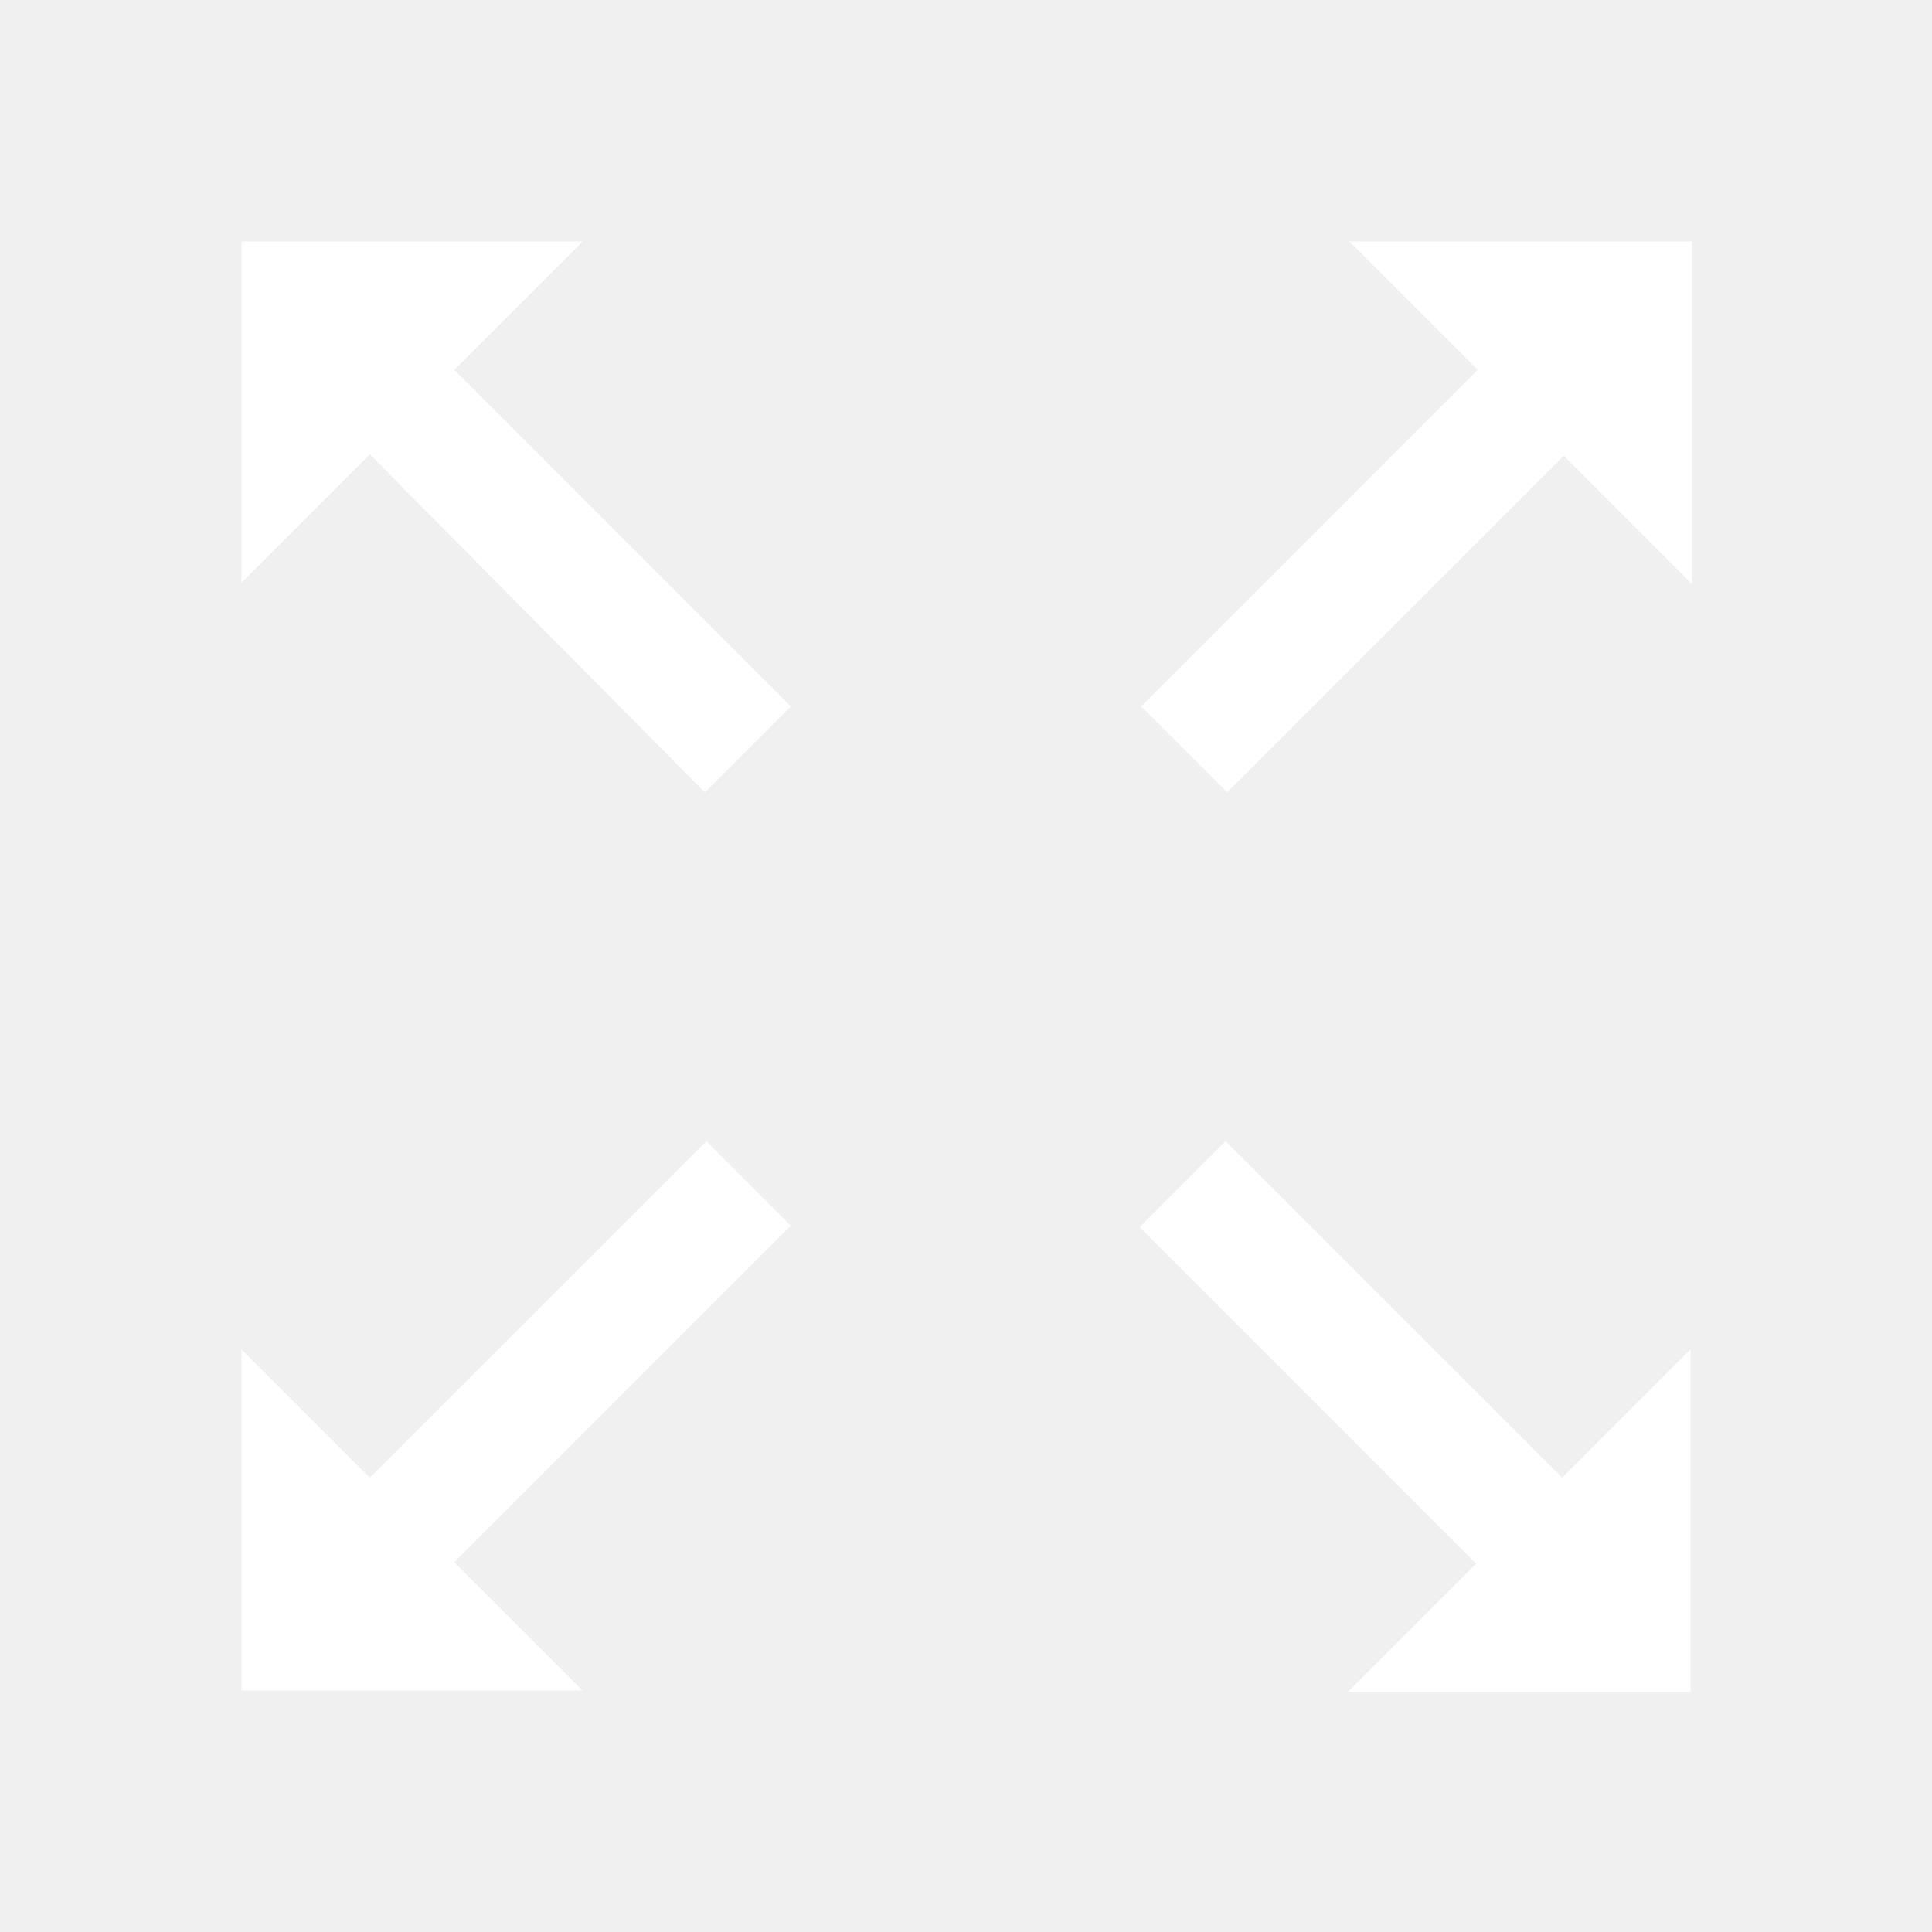
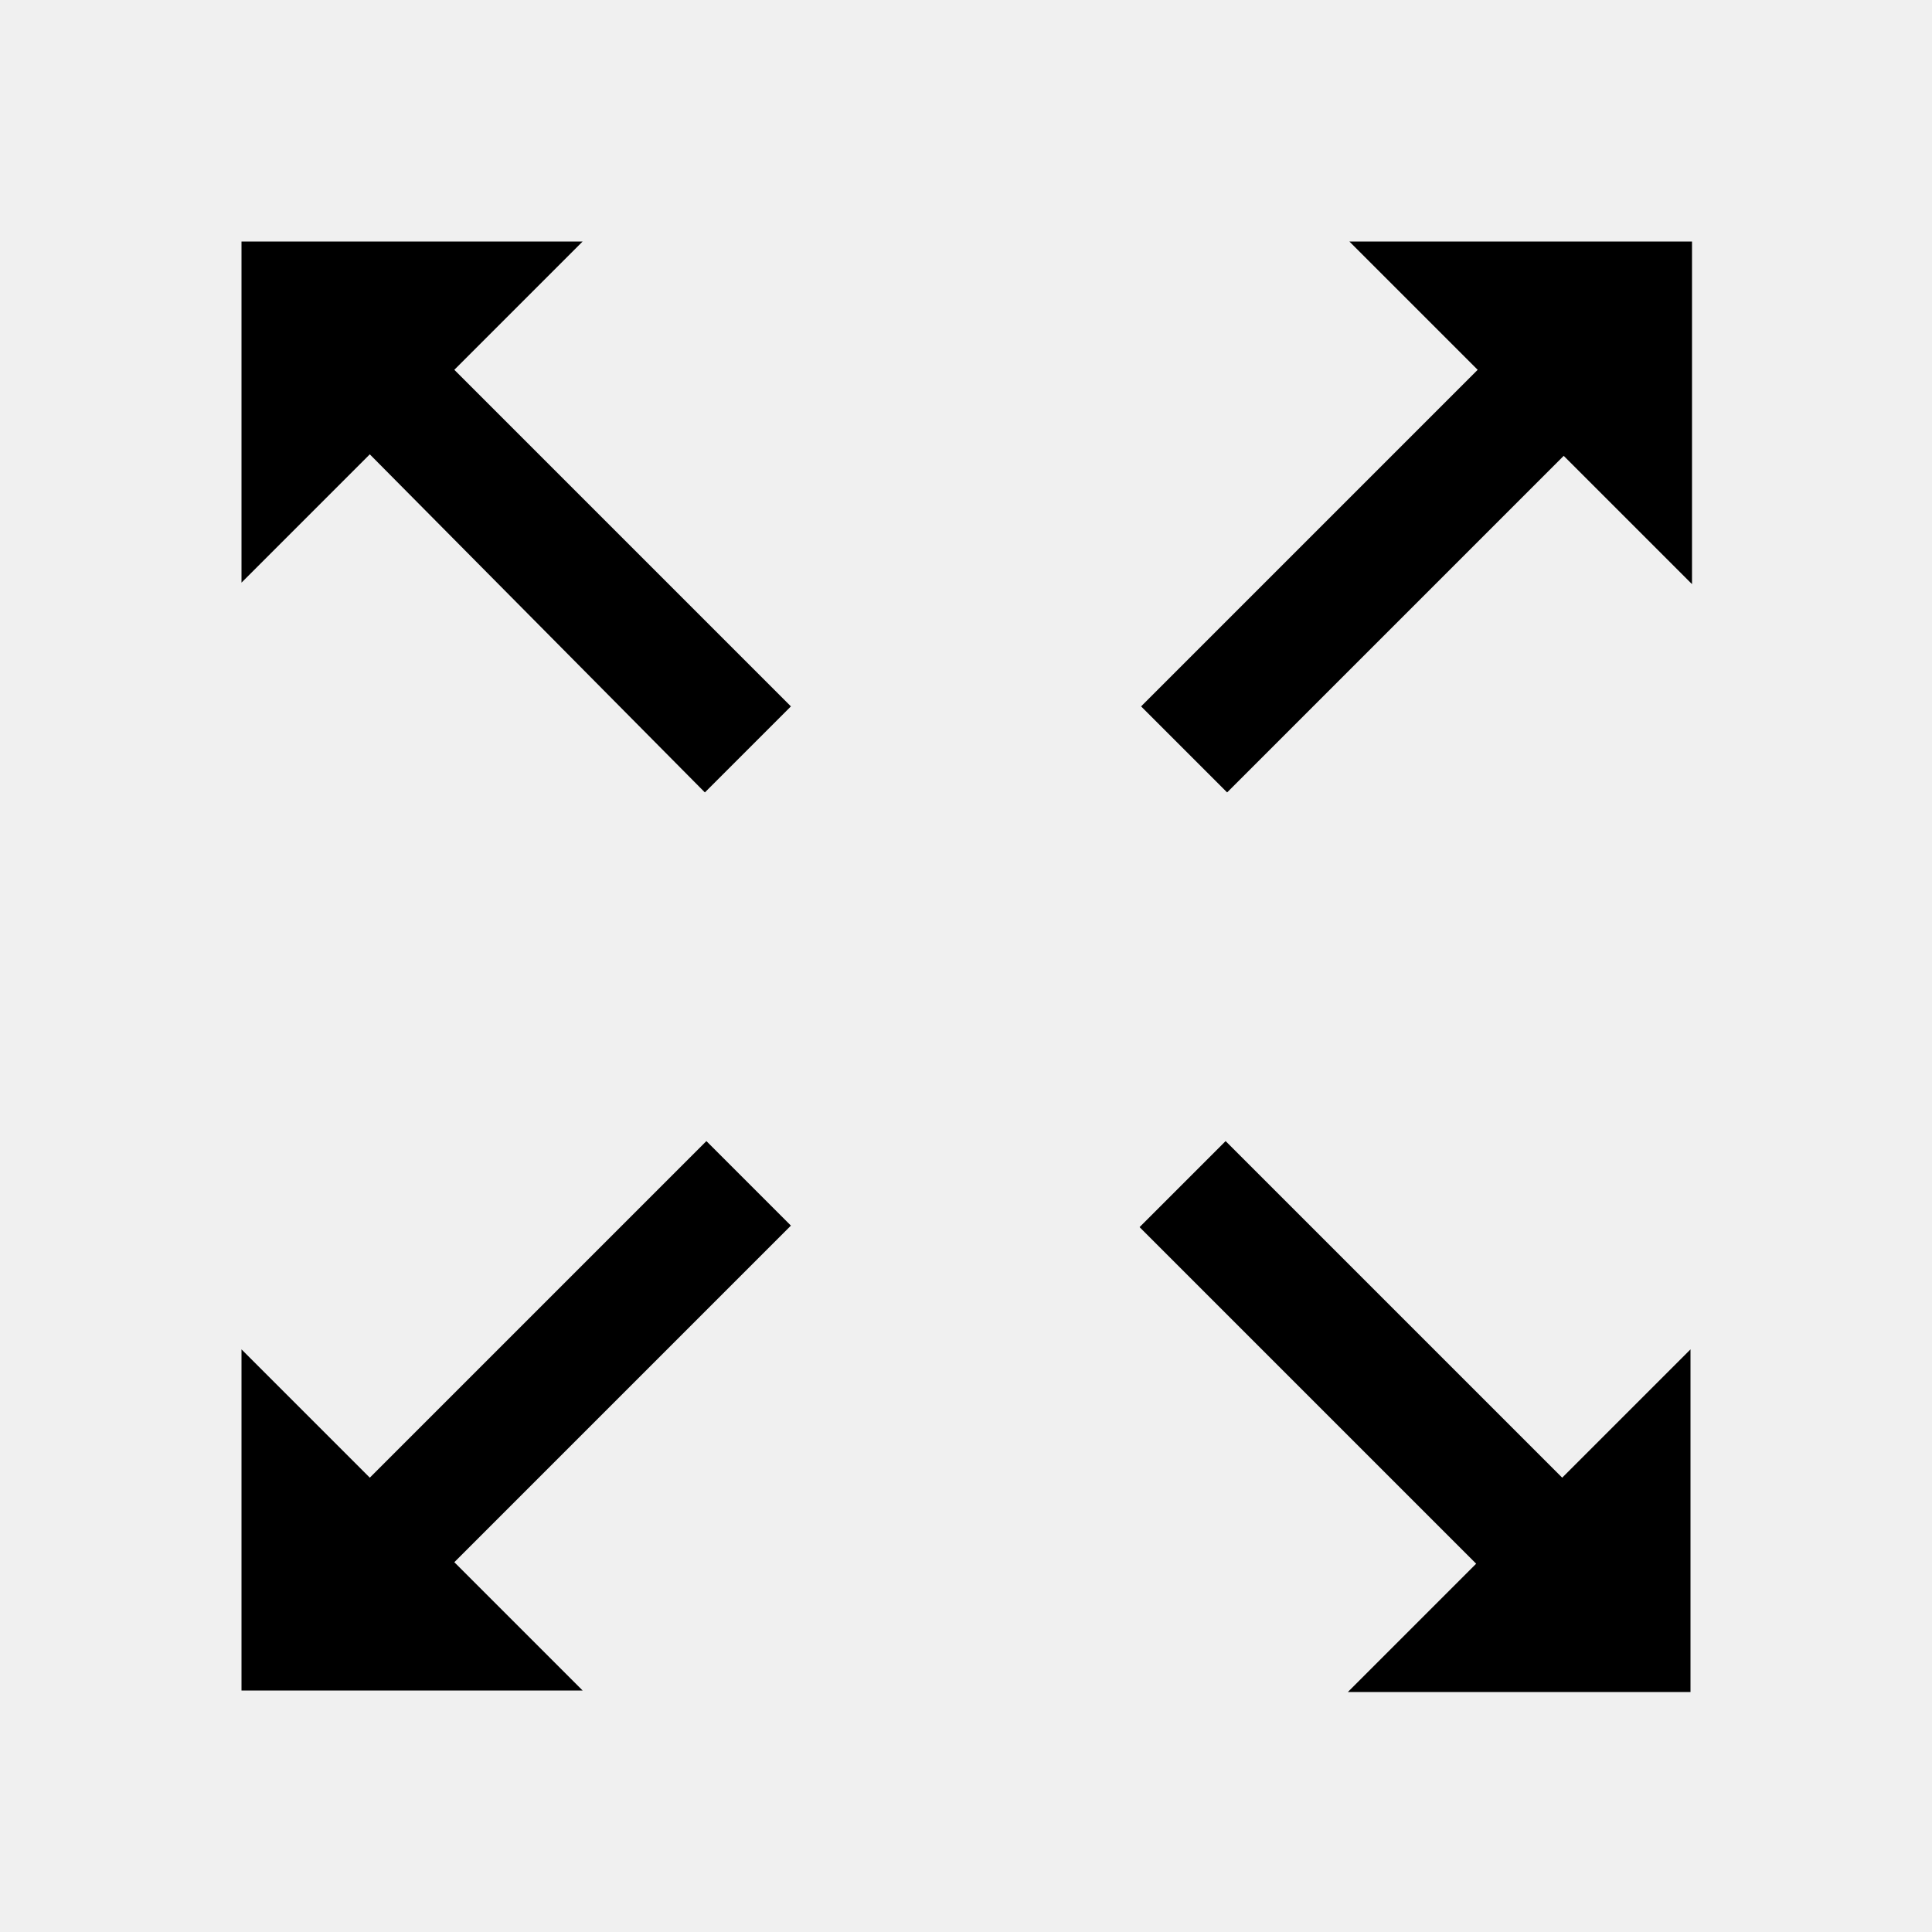
<svg xmlns="http://www.w3.org/2000/svg" t="1676816861472" class="icon" viewBox="0 0 1024 1024" version="1.1" p-id="3704" width="32" height="32">
-   <path d="M240.8 196l178.4 178.4-45.6 45.6-177.6-179.2-68 68V128h180.8l-68 68z m133.6 408.8L196 783.2 128 715.2V896h180.8l-68-68 178.4-178.4-44.8-44.8zM715.2 128l68 68-178.4 178.4 45.6 45.6 178.4-178.4 68 68V128H715.2z m-65.6 476.8l-45.6 45.6 178.4 178.4-68 68H896V715.2l-68 68-178.4-178.4z" p-id="3705" fill="#ffffff" />
+   <path d="M240.8 196l178.4 178.4-45.6 45.6-177.6-179.2-68 68V128h180.8l-68 68z m133.6 408.8L196 783.2 128 715.2V896h180.8l-68-68 178.4-178.4-44.8-44.8zM715.2 128l68 68-178.4 178.4 45.6 45.6 178.4-178.4 68 68V128H715.2z m-65.6 476.8l-45.6 45.6 178.4 178.4-68 68H896V715.2l-68 68-178.4-178.4z" p-id="3705" />
</svg>
